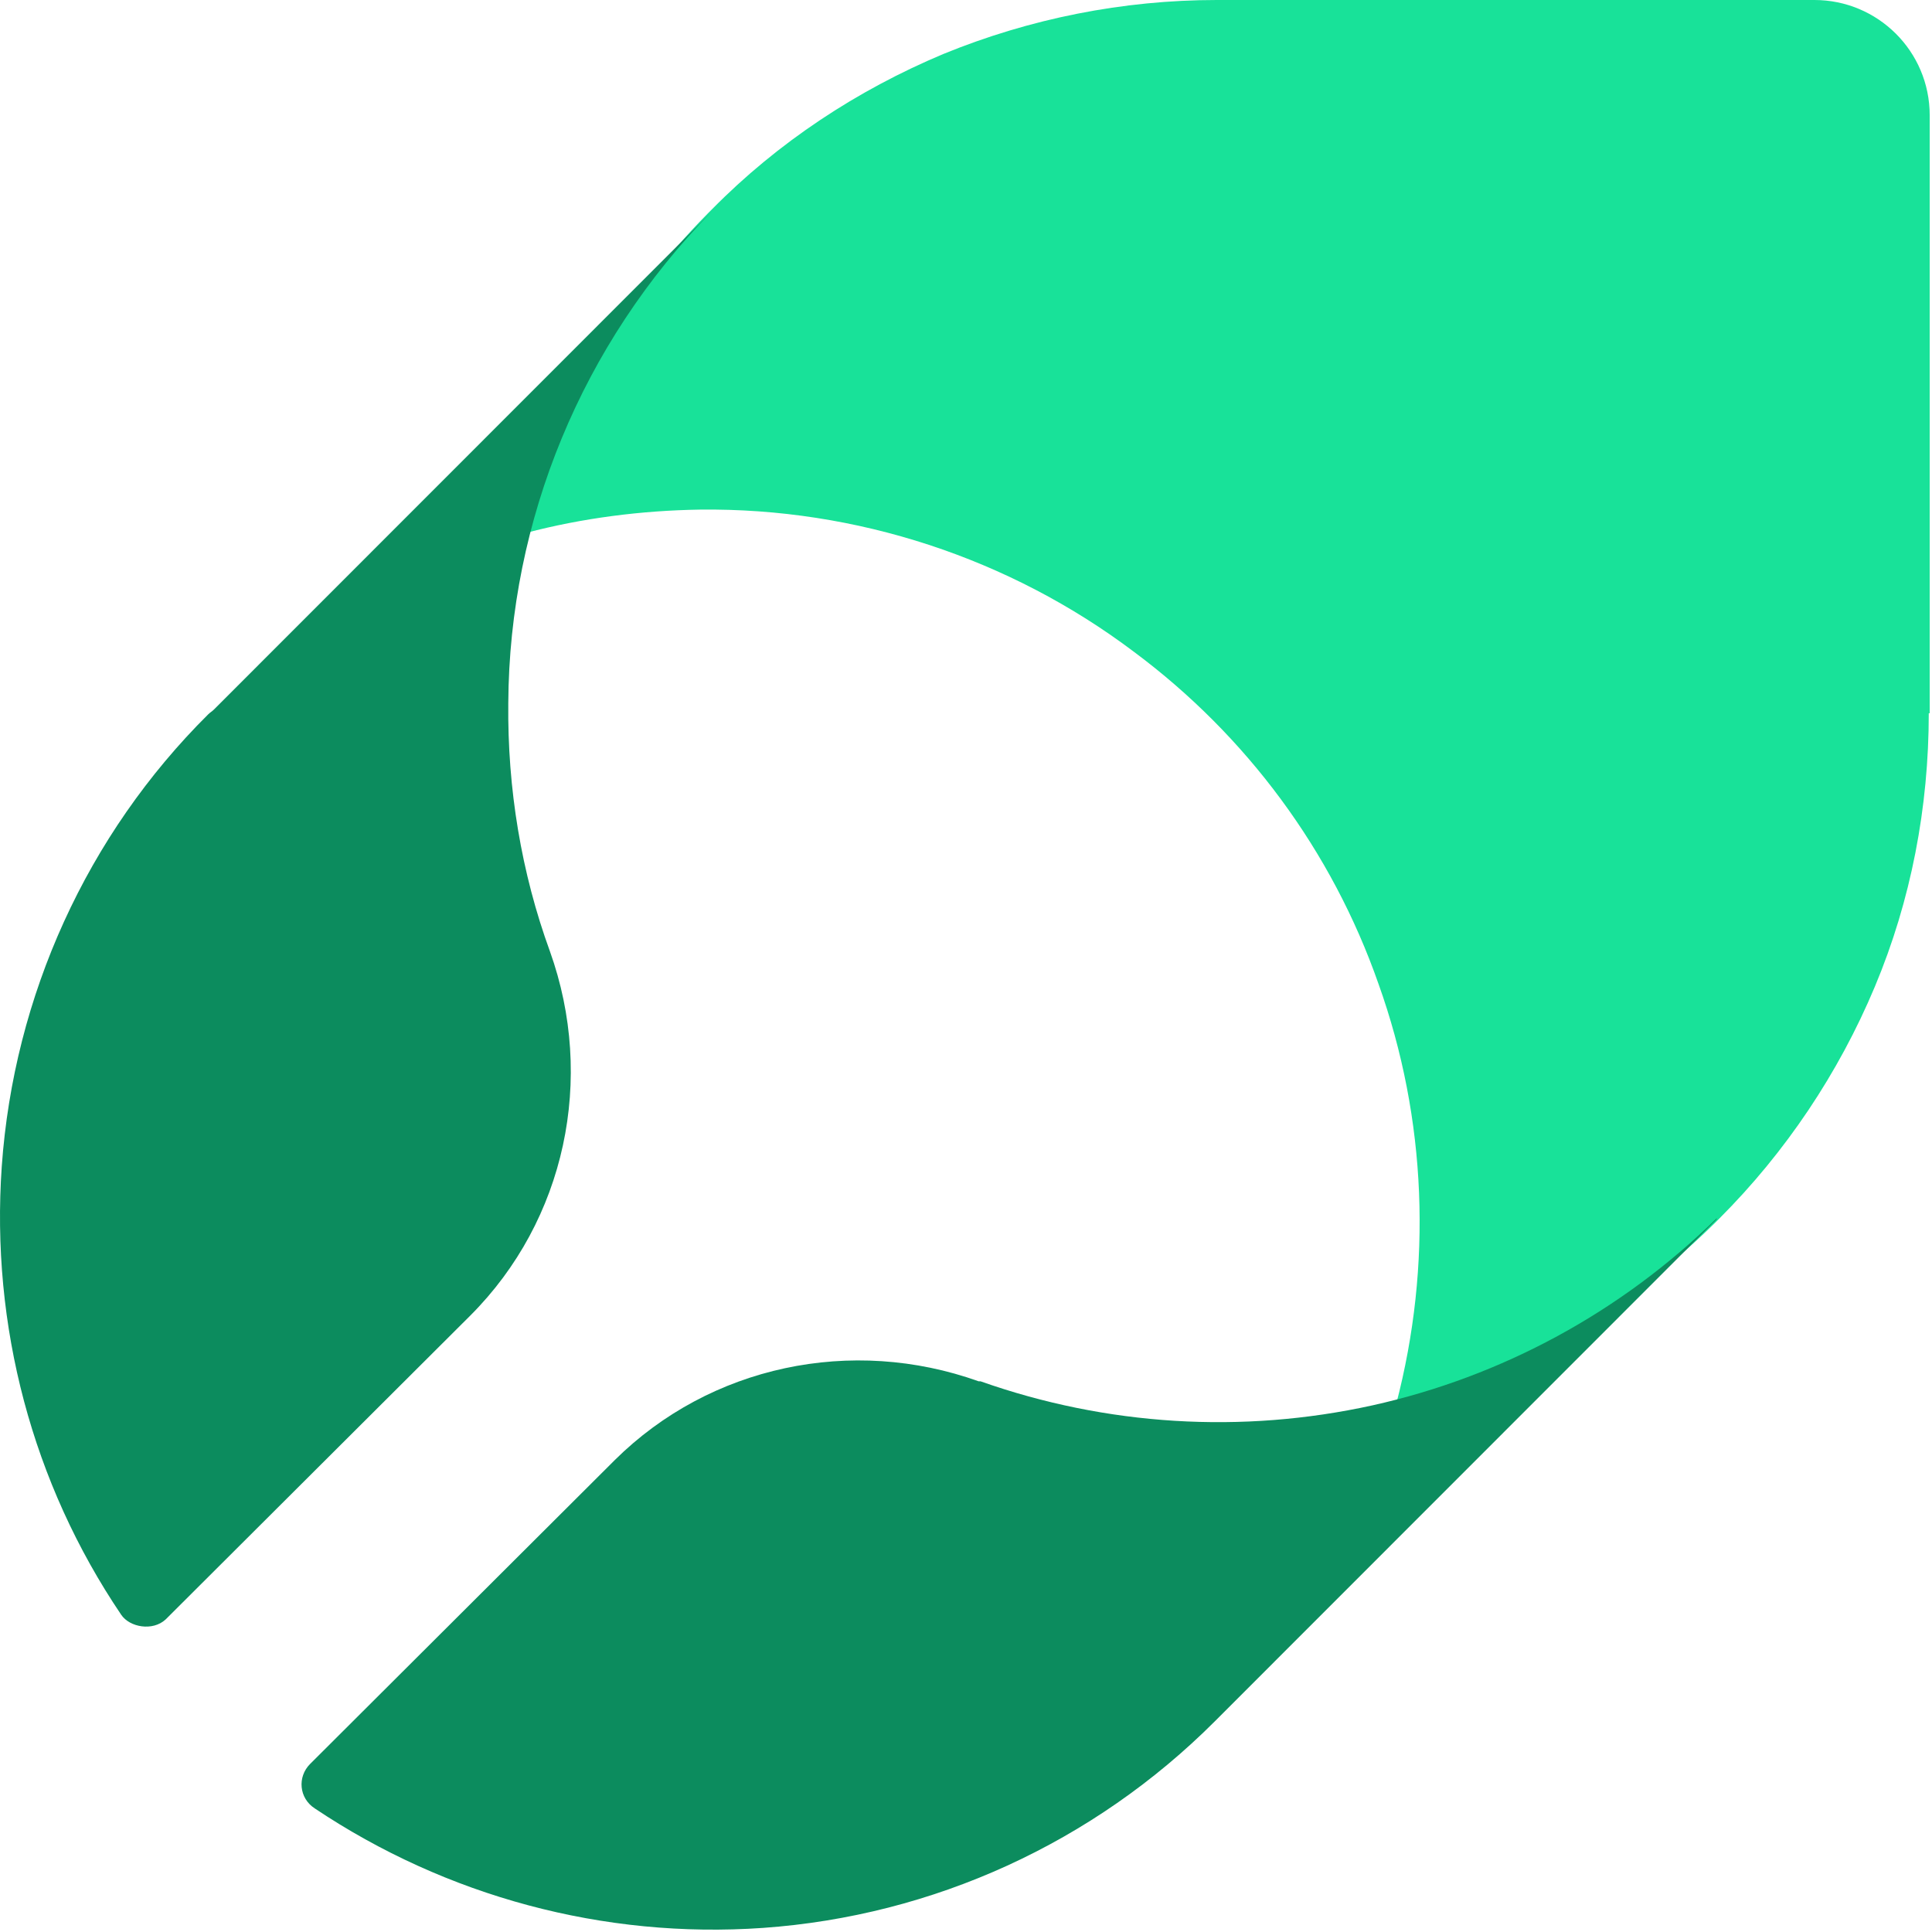
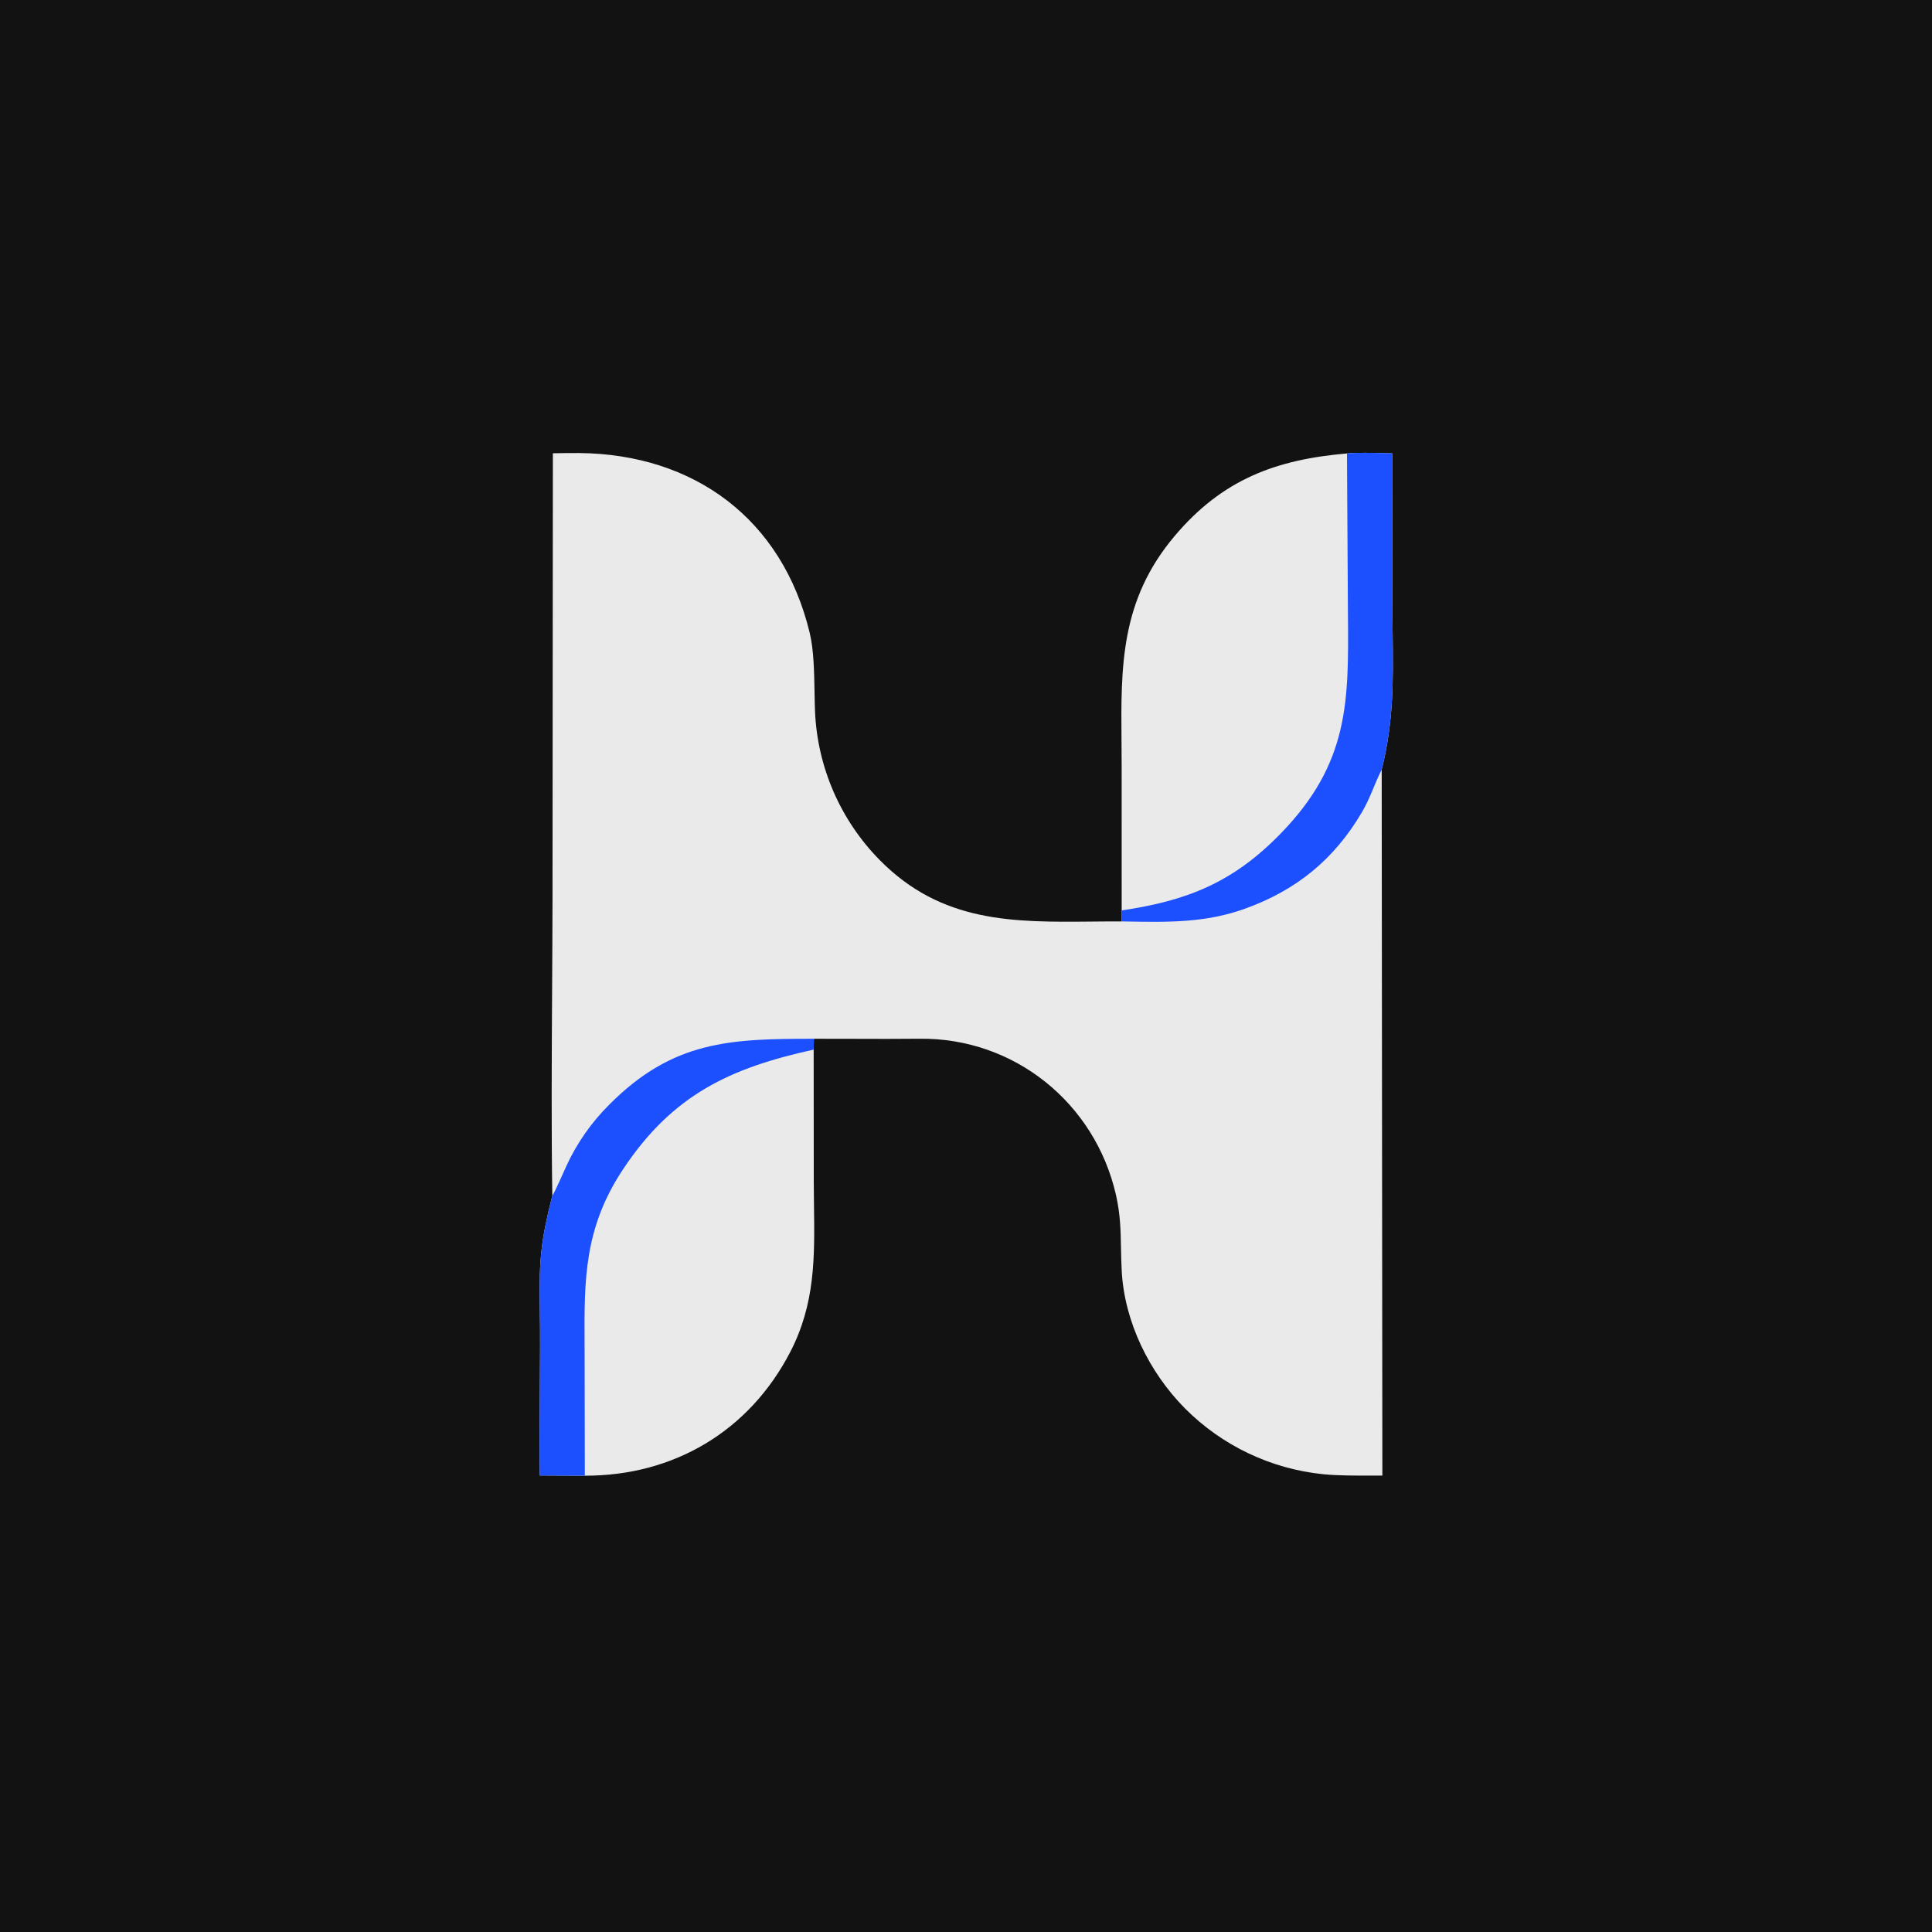
- <svg xmlns="http://www.w3.org/2000/svg" width="502" height="502" viewBox="0 0 502 502" fill="none">
-   <path d="M501.402 185.33V29.962C501.402 13.29 487.876 0 471.453 0H316.156C291.763 0 267.611 4.832 245.15 14.014C222.689 23.438 202.16 36.969 185.012 54.367L183.804 55.575C161.101 78.53 144.92 107.042 136.708 138.454C151.441 134.588 166.656 132.655 181.871 132.413C222.447 131.93 262.298 144.978 294.661 169.383C323.885 191.13 346.104 221.092 358.18 255.645C370.739 290.681 372.188 328.859 362.769 364.862C393.925 356.647 422.666 340.457 445.611 317.744L446.818 316.536C463.966 299.38 477.732 278.841 487.151 256.37C496.571 233.898 501.16 209.735 501.16 185.33H501.402Z" fill="#18E299" />
-   <path d="M132.071 182.706C132.312 135.044 151.32 89.307 184.764 55.125L55.557 184.391C55.076 184.873 54.594 185.113 54.113 185.595C22.593 216.888 3.586 258.774 0.458 303.066C-2.43 344.47 8.397 385.392 31.496 419.575C33.699 422.835 39.677 423.907 43.046 420.778L122.206 341.822C146.989 317.028 154.689 280.198 142.899 247.219C135.44 226.758 131.831 204.852 132.071 182.706Z" fill="#0C8C5E" />
-   <path d="M446.067 316.547C421.284 340.86 390.245 357.71 356.56 365.172C322.634 372.635 287.506 370.468 254.783 358.914C254.783 358.914 254.542 358.914 254.301 358.914C221.338 347.118 184.525 354.821 159.742 379.375L80.581 458.331C77.212 461.701 77.694 467.238 81.784 469.885C115.95 492.754 156.855 503.827 198.24 500.938C242.512 497.809 284.137 478.792 315.656 447.258L316.859 446.054L446.067 316.788V316.547Z" fill="#0C8C5E" />
+ <svg xmlns="http://www.w3.org/2000/svg" width="512" height="512" viewBox="0 0 512 512" fill="none">
+   <rect width="512" height="512" fill="#121212" />
+   <path d="M366.97 120.091C363.737 120.01 359.454 119.903 356.963 120.17C338.043 121.791 323.899 127.093 311.258 142.087C296.887 159.131 297.04 176.686 297.213 196.652C297.232 198.869 297.252 201.115 297.252 203.393L297.256 241.269L297.227 244.185C294.562 244.176 291.922 244.2 289.309 244.226C268.592 244.421 249.555 244.6 233.115 227.902C222.724 217.349 216.62 203.315 215.988 188.518C215.922 186.912 215.893 185.184 215.861 183.403C215.768 178.039 215.666 172.184 214.565 167.645C207.248 137.472 183.92 120.378 153.57 120.059C151.219 120.049 148.867 120.07 146.517 120.121L146.422 238.498C146.409 246.343 146.361 254.361 146.314 262.443C146.207 280.686 146.098 299.252 146.368 316.878C143.41 328.534 142.85 333.662 143.047 345.68C143.175 353.42 143.119 361.208 143.062 368.999C143.009 376.346 142.956 383.697 143.057 391.014L154.985 391.075C178.561 391.132 198.551 379.254 209.403 358.329C216.064 345.484 215.898 333.135 215.717 319.638C215.69 317.576 215.661 315.488 215.657 313.367L215.633 278.161L215.688 275.281C219.157 275.274 222.691 275.287 226.238 275.298C232.101 275.319 237.997 275.34 243.683 275.274C268.795 274.985 290.2 292.305 295.748 316.69C296.91 321.801 296.989 326.075 297.074 330.711C297.111 332.667 297.148 334.689 297.269 336.864C298.015 350.351 304.552 363.655 313.989 373.199C323.832 383.113 336.817 389.296 350.719 390.688C354.513 391.072 359.386 391.056 363.632 391.043C364.573 391.04 365.482 391.037 366.342 391.039L366.163 203.962C369.364 191.228 369.221 180.15 369.062 167.821C369.028 165.162 368.993 162.446 368.991 159.642L368.948 120.137C368.362 120.126 367.692 120.109 366.97 120.091Z" fill="#EBEAEA" />
+   <path d="M366.97 120.091C363.737 120.01 359.454 119.903 356.963 120.17L357.191 158.435C357.198 160.091 357.21 161.714 357.223 163.306C357.405 185.832 357.536 202.247 339.403 220.886C326.82 233.82 314.747 238.682 297.256 241.269L297.227 244.185C297.786 244.194 298.342 244.204 298.896 244.213C309.632 244.399 319.478 244.569 329.908 240.825C343.533 235.934 353.606 227.735 360.945 215.206C363.061 211.592 364.089 208.215 365.815 204.669L366.163 203.962C369.364 191.228 369.221 180.15 369.062 167.821C369.028 165.162 368.993 162.446 368.991 159.642L368.948 120.137C368.362 120.126 367.692 120.109 366.97 120.091Z" fill="#1C4FFE" />
+   <path d="M150.054 309.087C149.322 310.653 147.115 315.793 146.368 316.879C143.41 328.534 142.85 333.662 143.047 345.68C143.175 353.421 143.119 361.208 143.062 368.999C143.009 376.347 142.956 383.698 143.057 391.015L154.985 391.075L154.934 360.24C154.932 358.877 154.924 357.537 154.917 356.216C154.826 339.15 154.752 325.454 165.154 309.811C178.299 290.043 193.58 282.998 215.633 278.161L215.688 275.281C193.67 275.298 178.395 275.697 161.452 292.749C156.701 297.465 152.84 303 150.054 309.087Z" fill="#1C4FFE" />
</svg>
